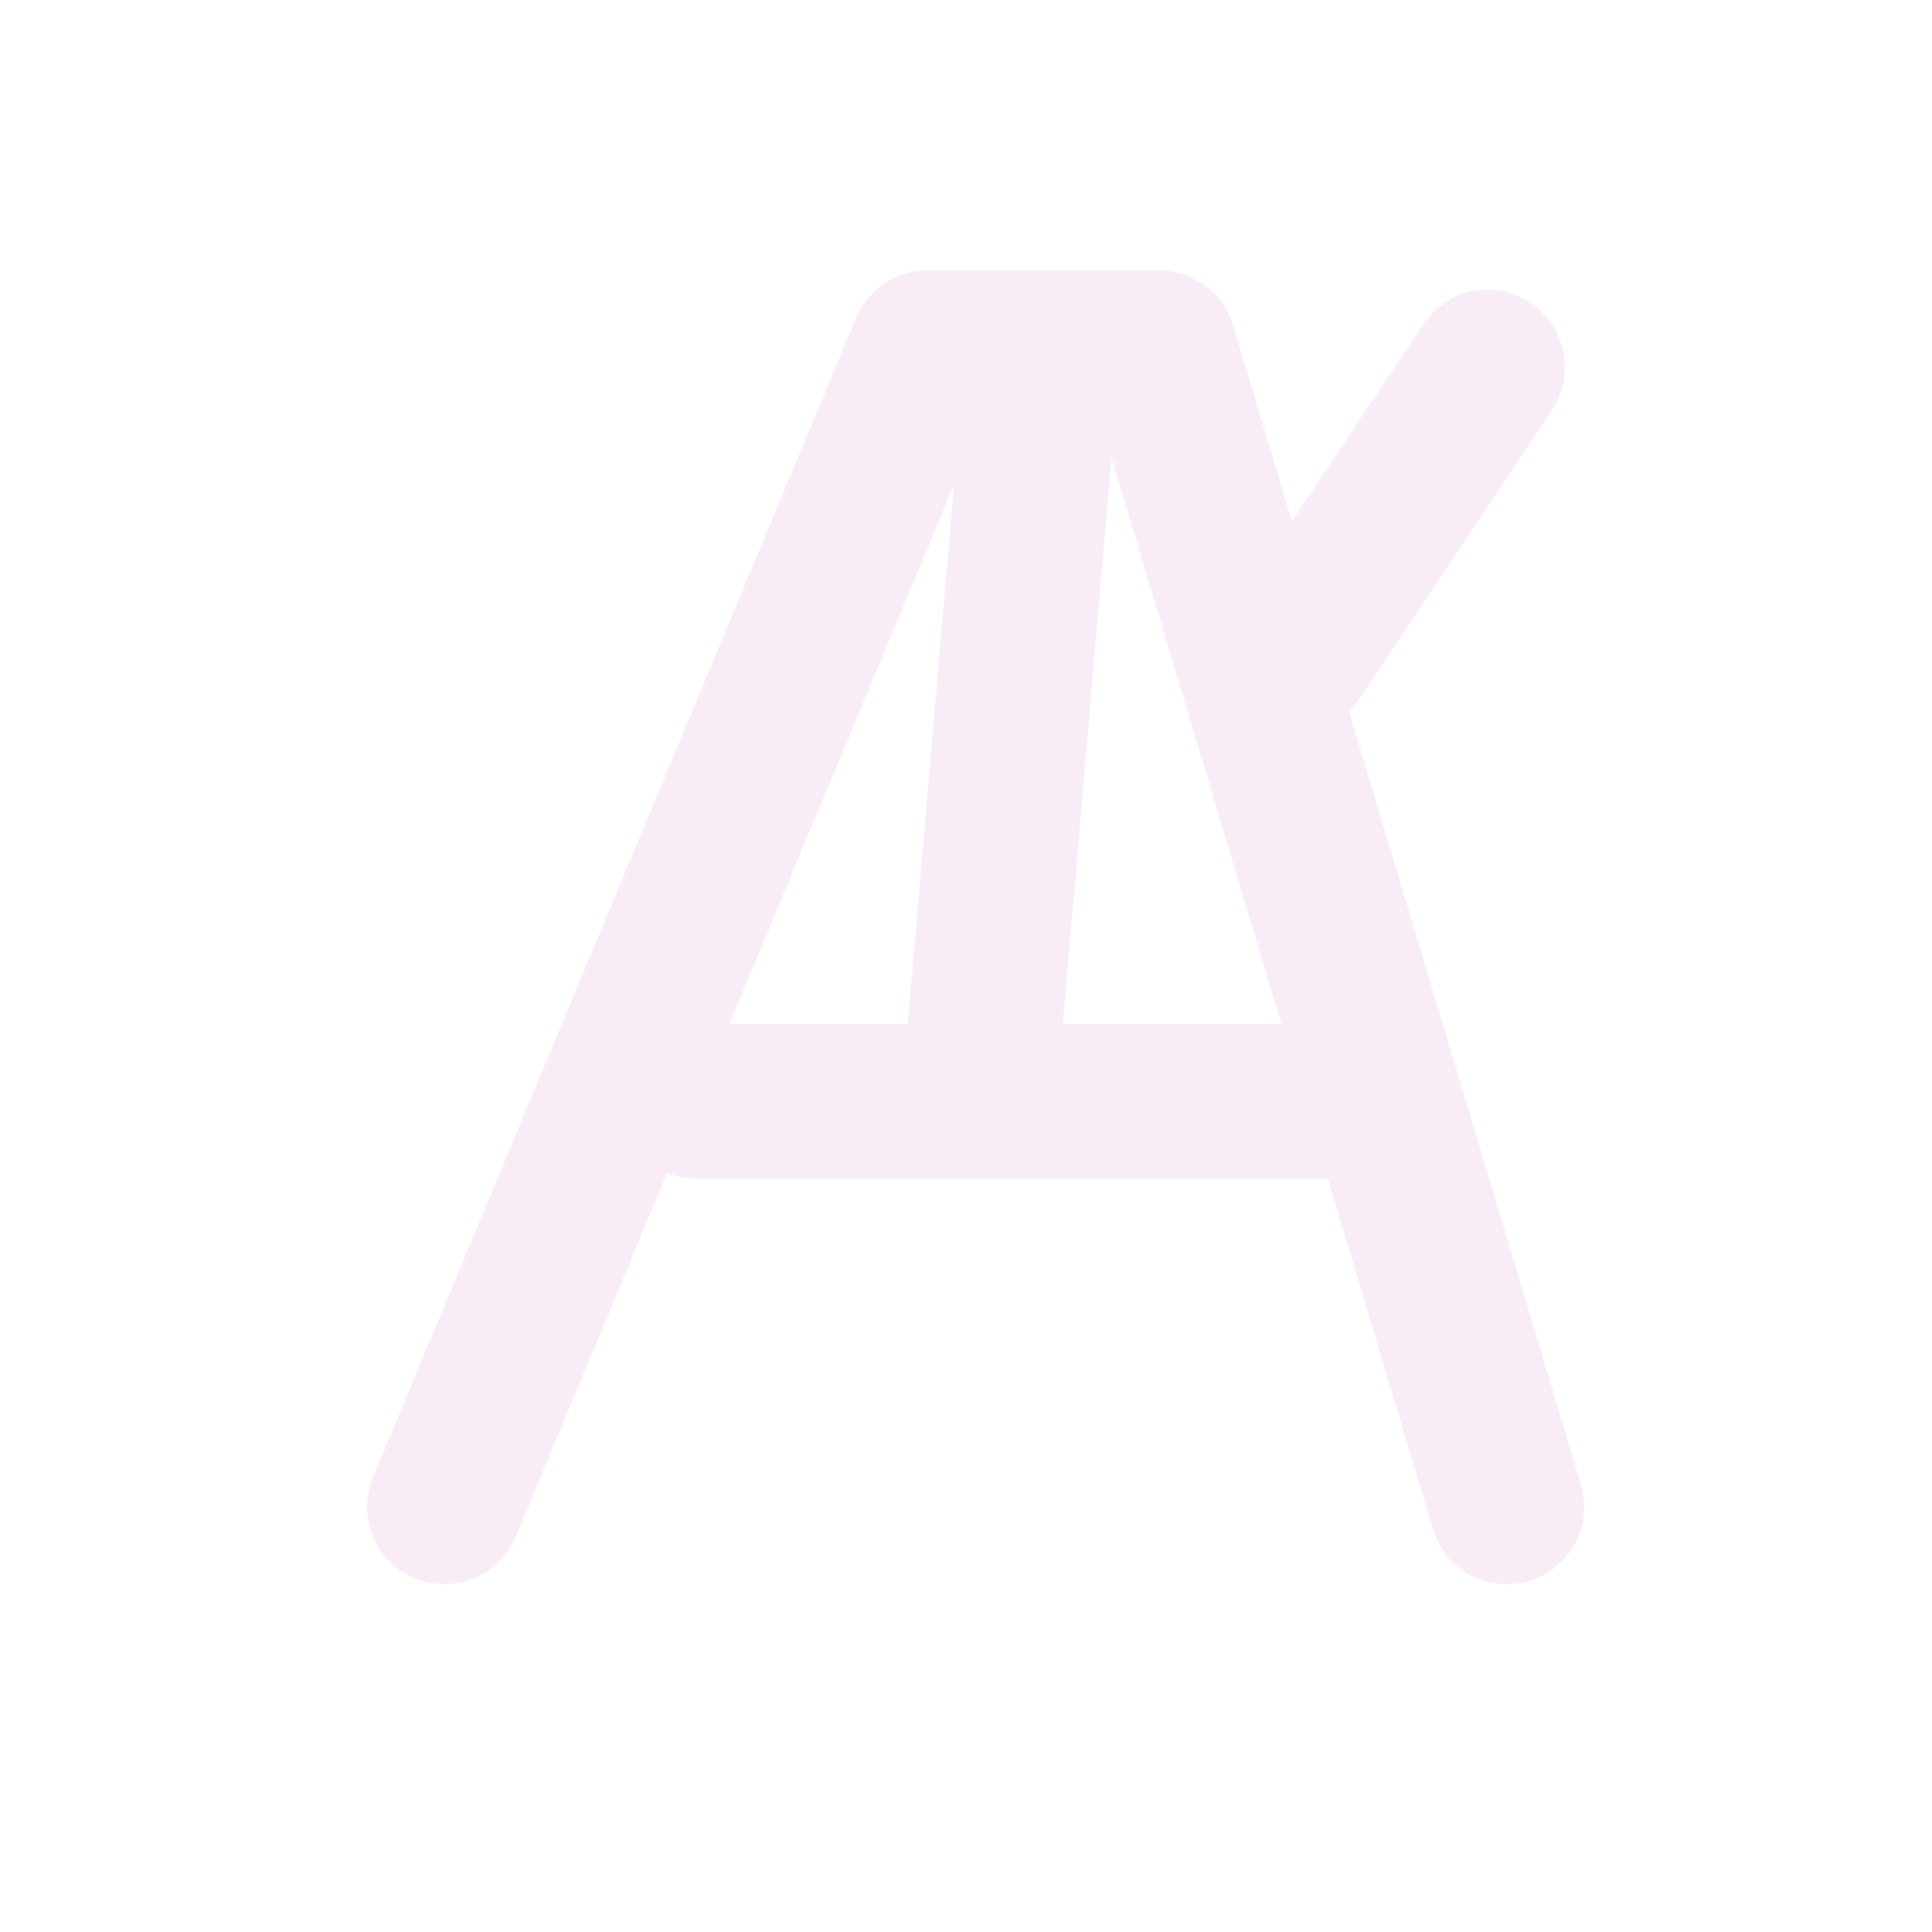
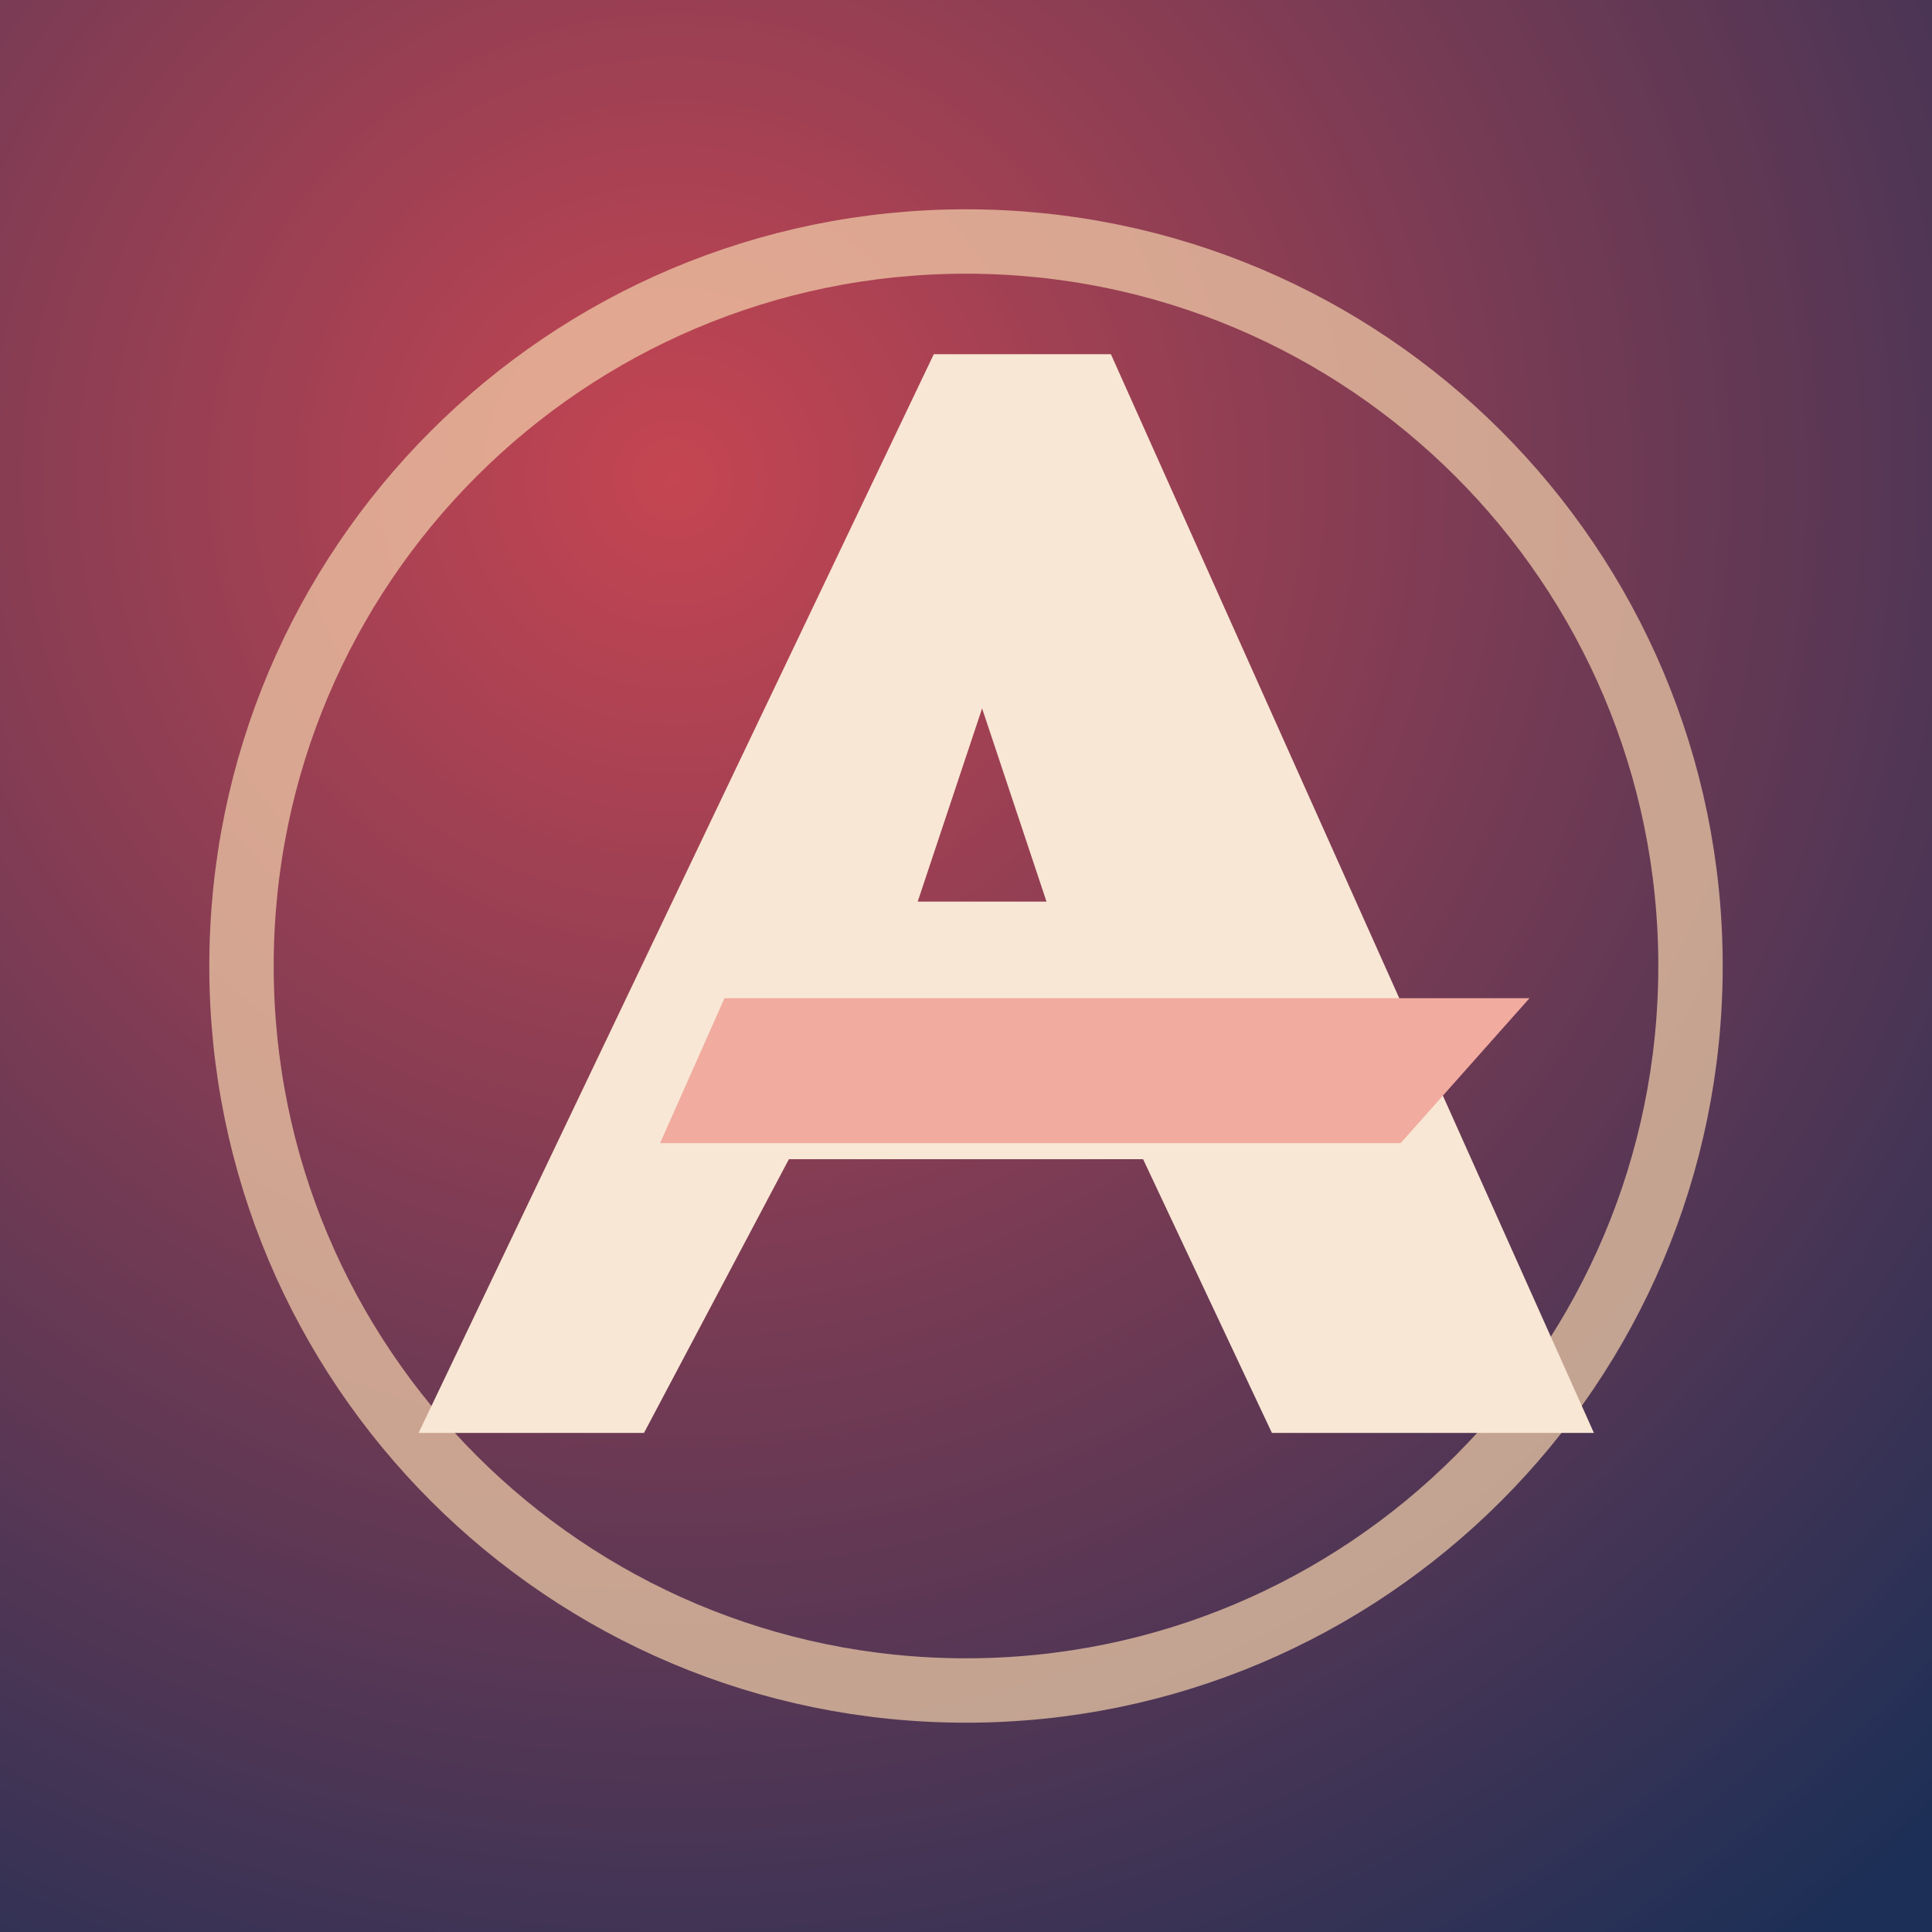
- <svg xmlns="http://www.w3.org/2000/svg" viewBox="0 0 100 100" role="img" aria-hidden="true">
-   <g fill="none" stroke="#f8edf6" stroke-width="5" stroke-linecap="round" stroke-linejoin="round">
-     <path d="M23 78 48 18h12l18 60M36 57h35M54 18l-3 35M67 34l10-15" stroke-width="8" />
-   </g>
+ <svg xmlns="http://www.w3.org/2000/svg" viewBox="0 0 120 120" role="img">
+   <defs>
+     <radialGradient id="g" cx="35%" cy="25%" r="95%">
+       <stop stop-color="#c54552" />
+       <stop offset="1" stop-color="#1c2f56" />
+     </radialGradient>
+   </defs>
+   <rect width="120" height="120" fill="url(#g)" />
+   <circle cx="60" cy="60" r="45" fill="none" stroke="#f4d1ab" stroke-width="4" opacity=".7" />
+   <path d="M26 89 58 22 69 22 99 89 79 89 71 72H49L40 89ZM57 56H65L61 44Z" fill="#f8e7d4" />
+   <path d="M45 62H95L87 71H41" fill="#f1ab9f" />
</svg>
